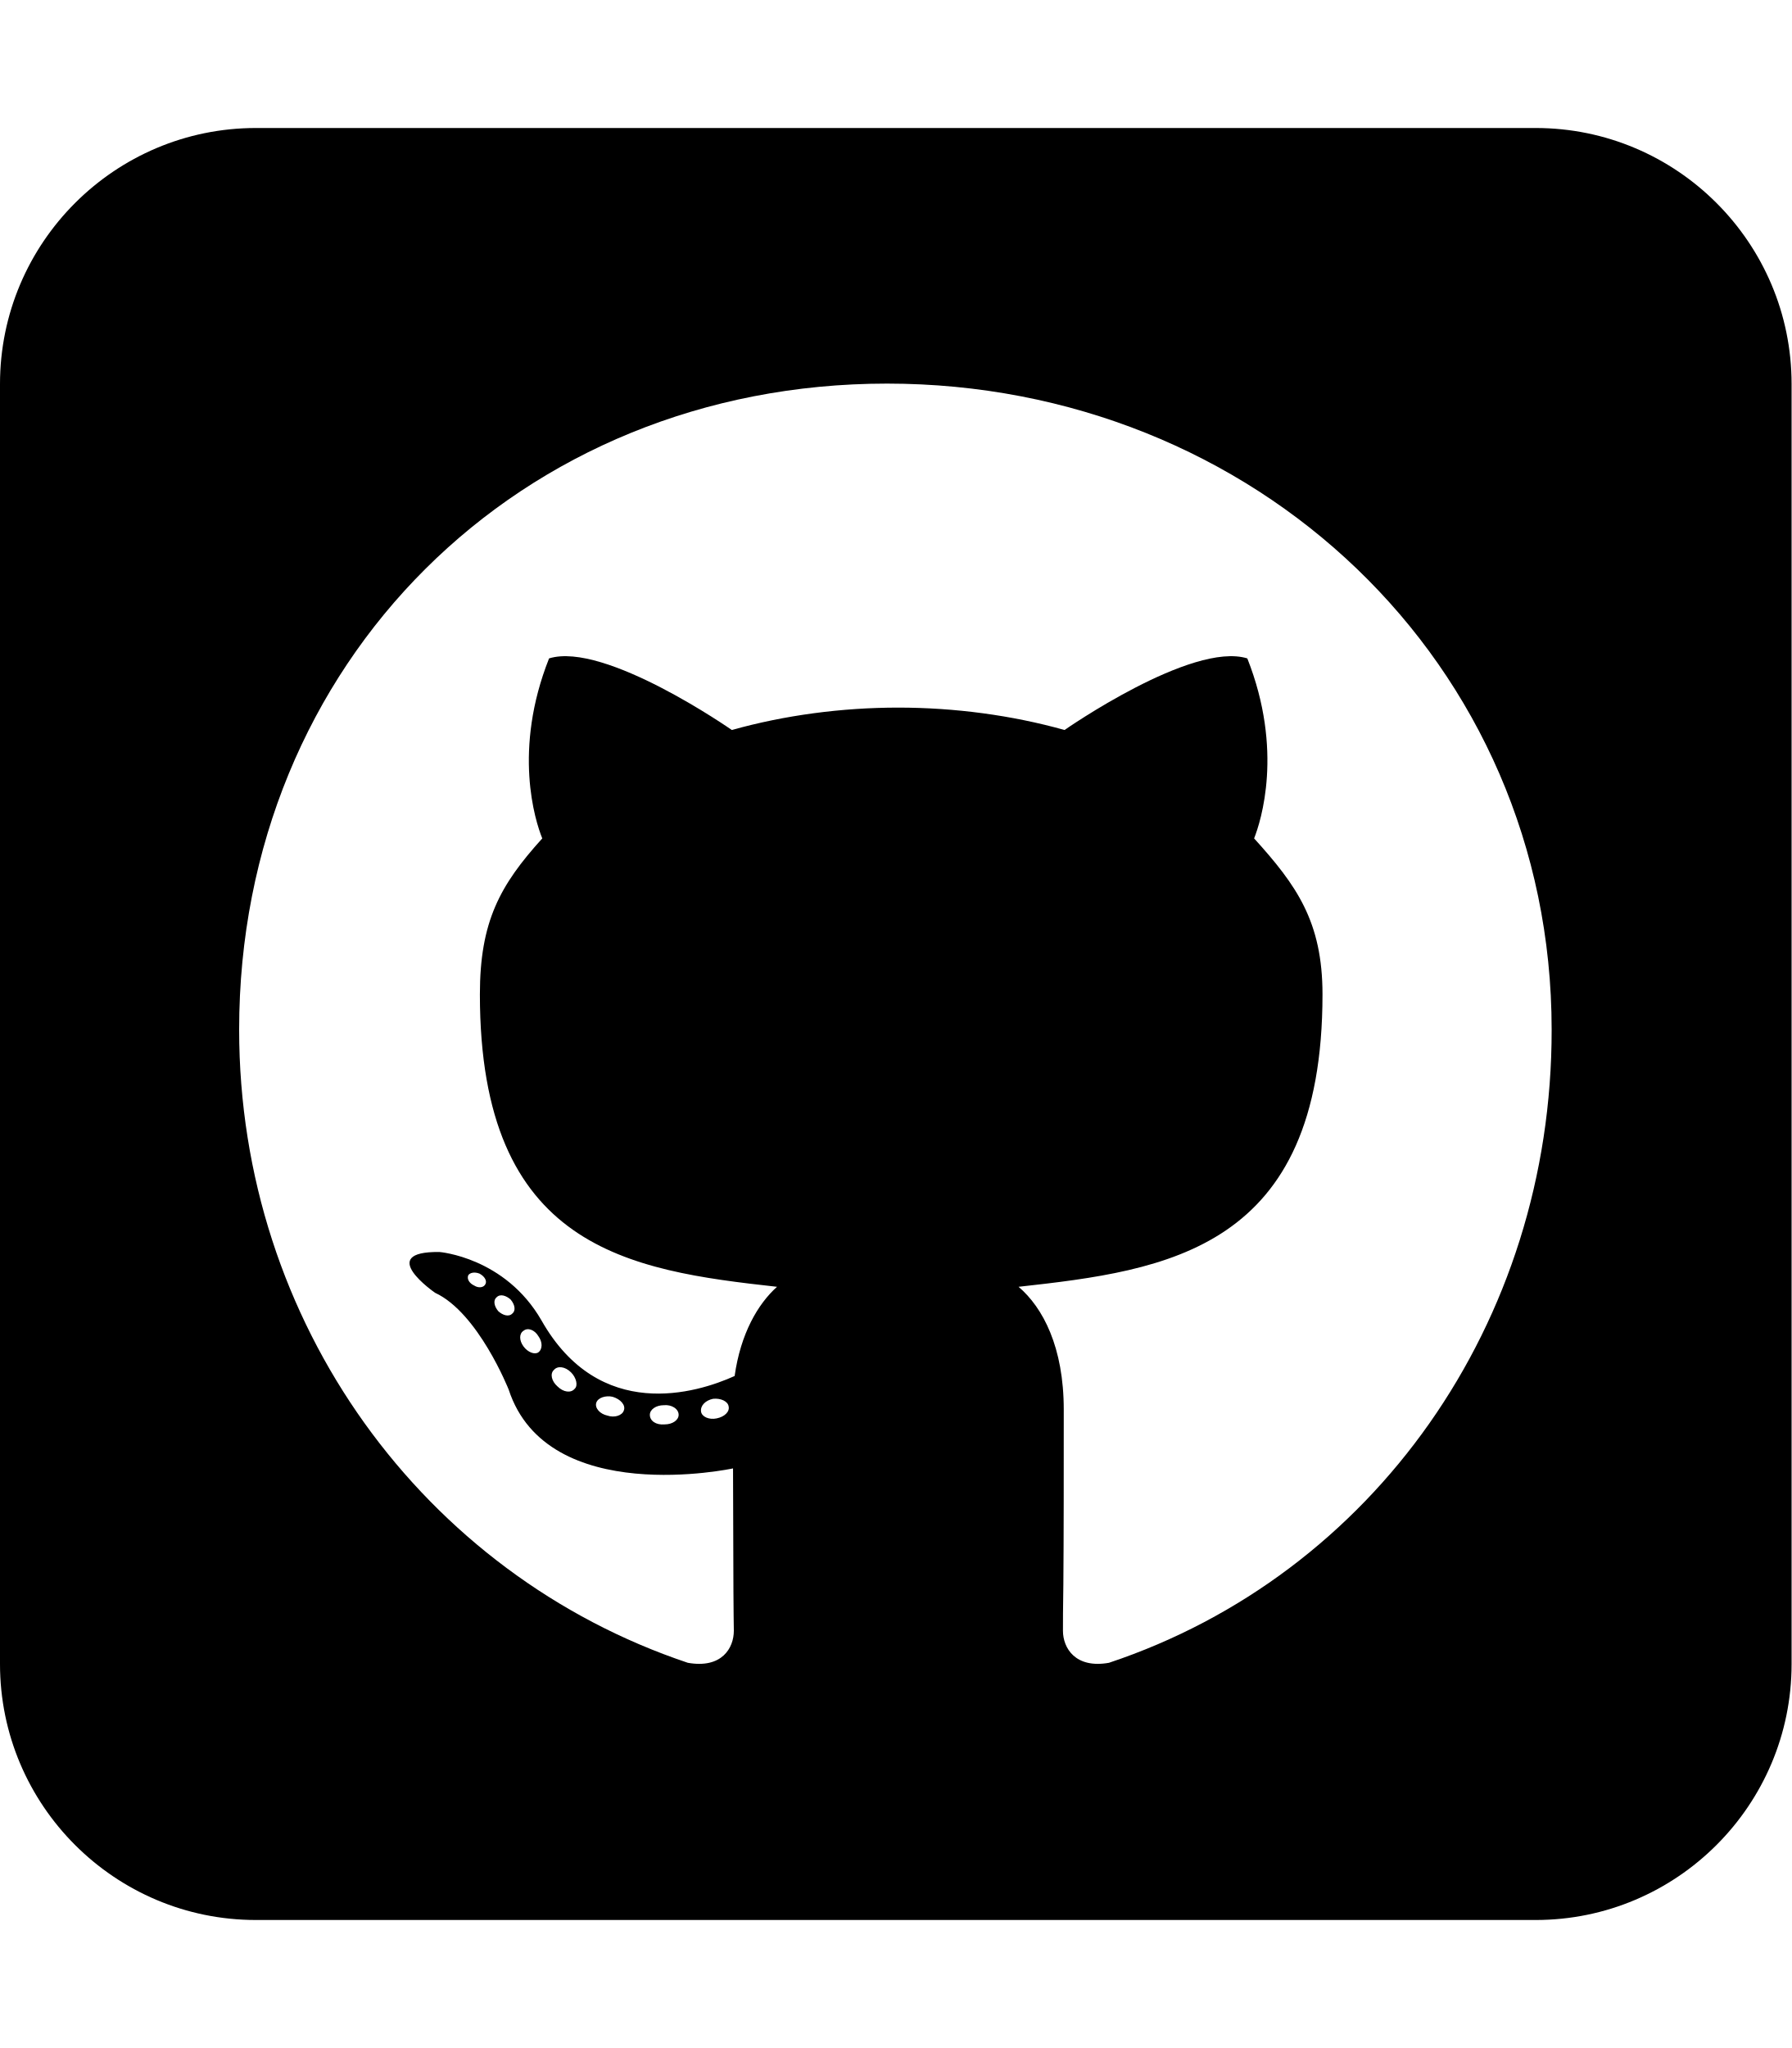
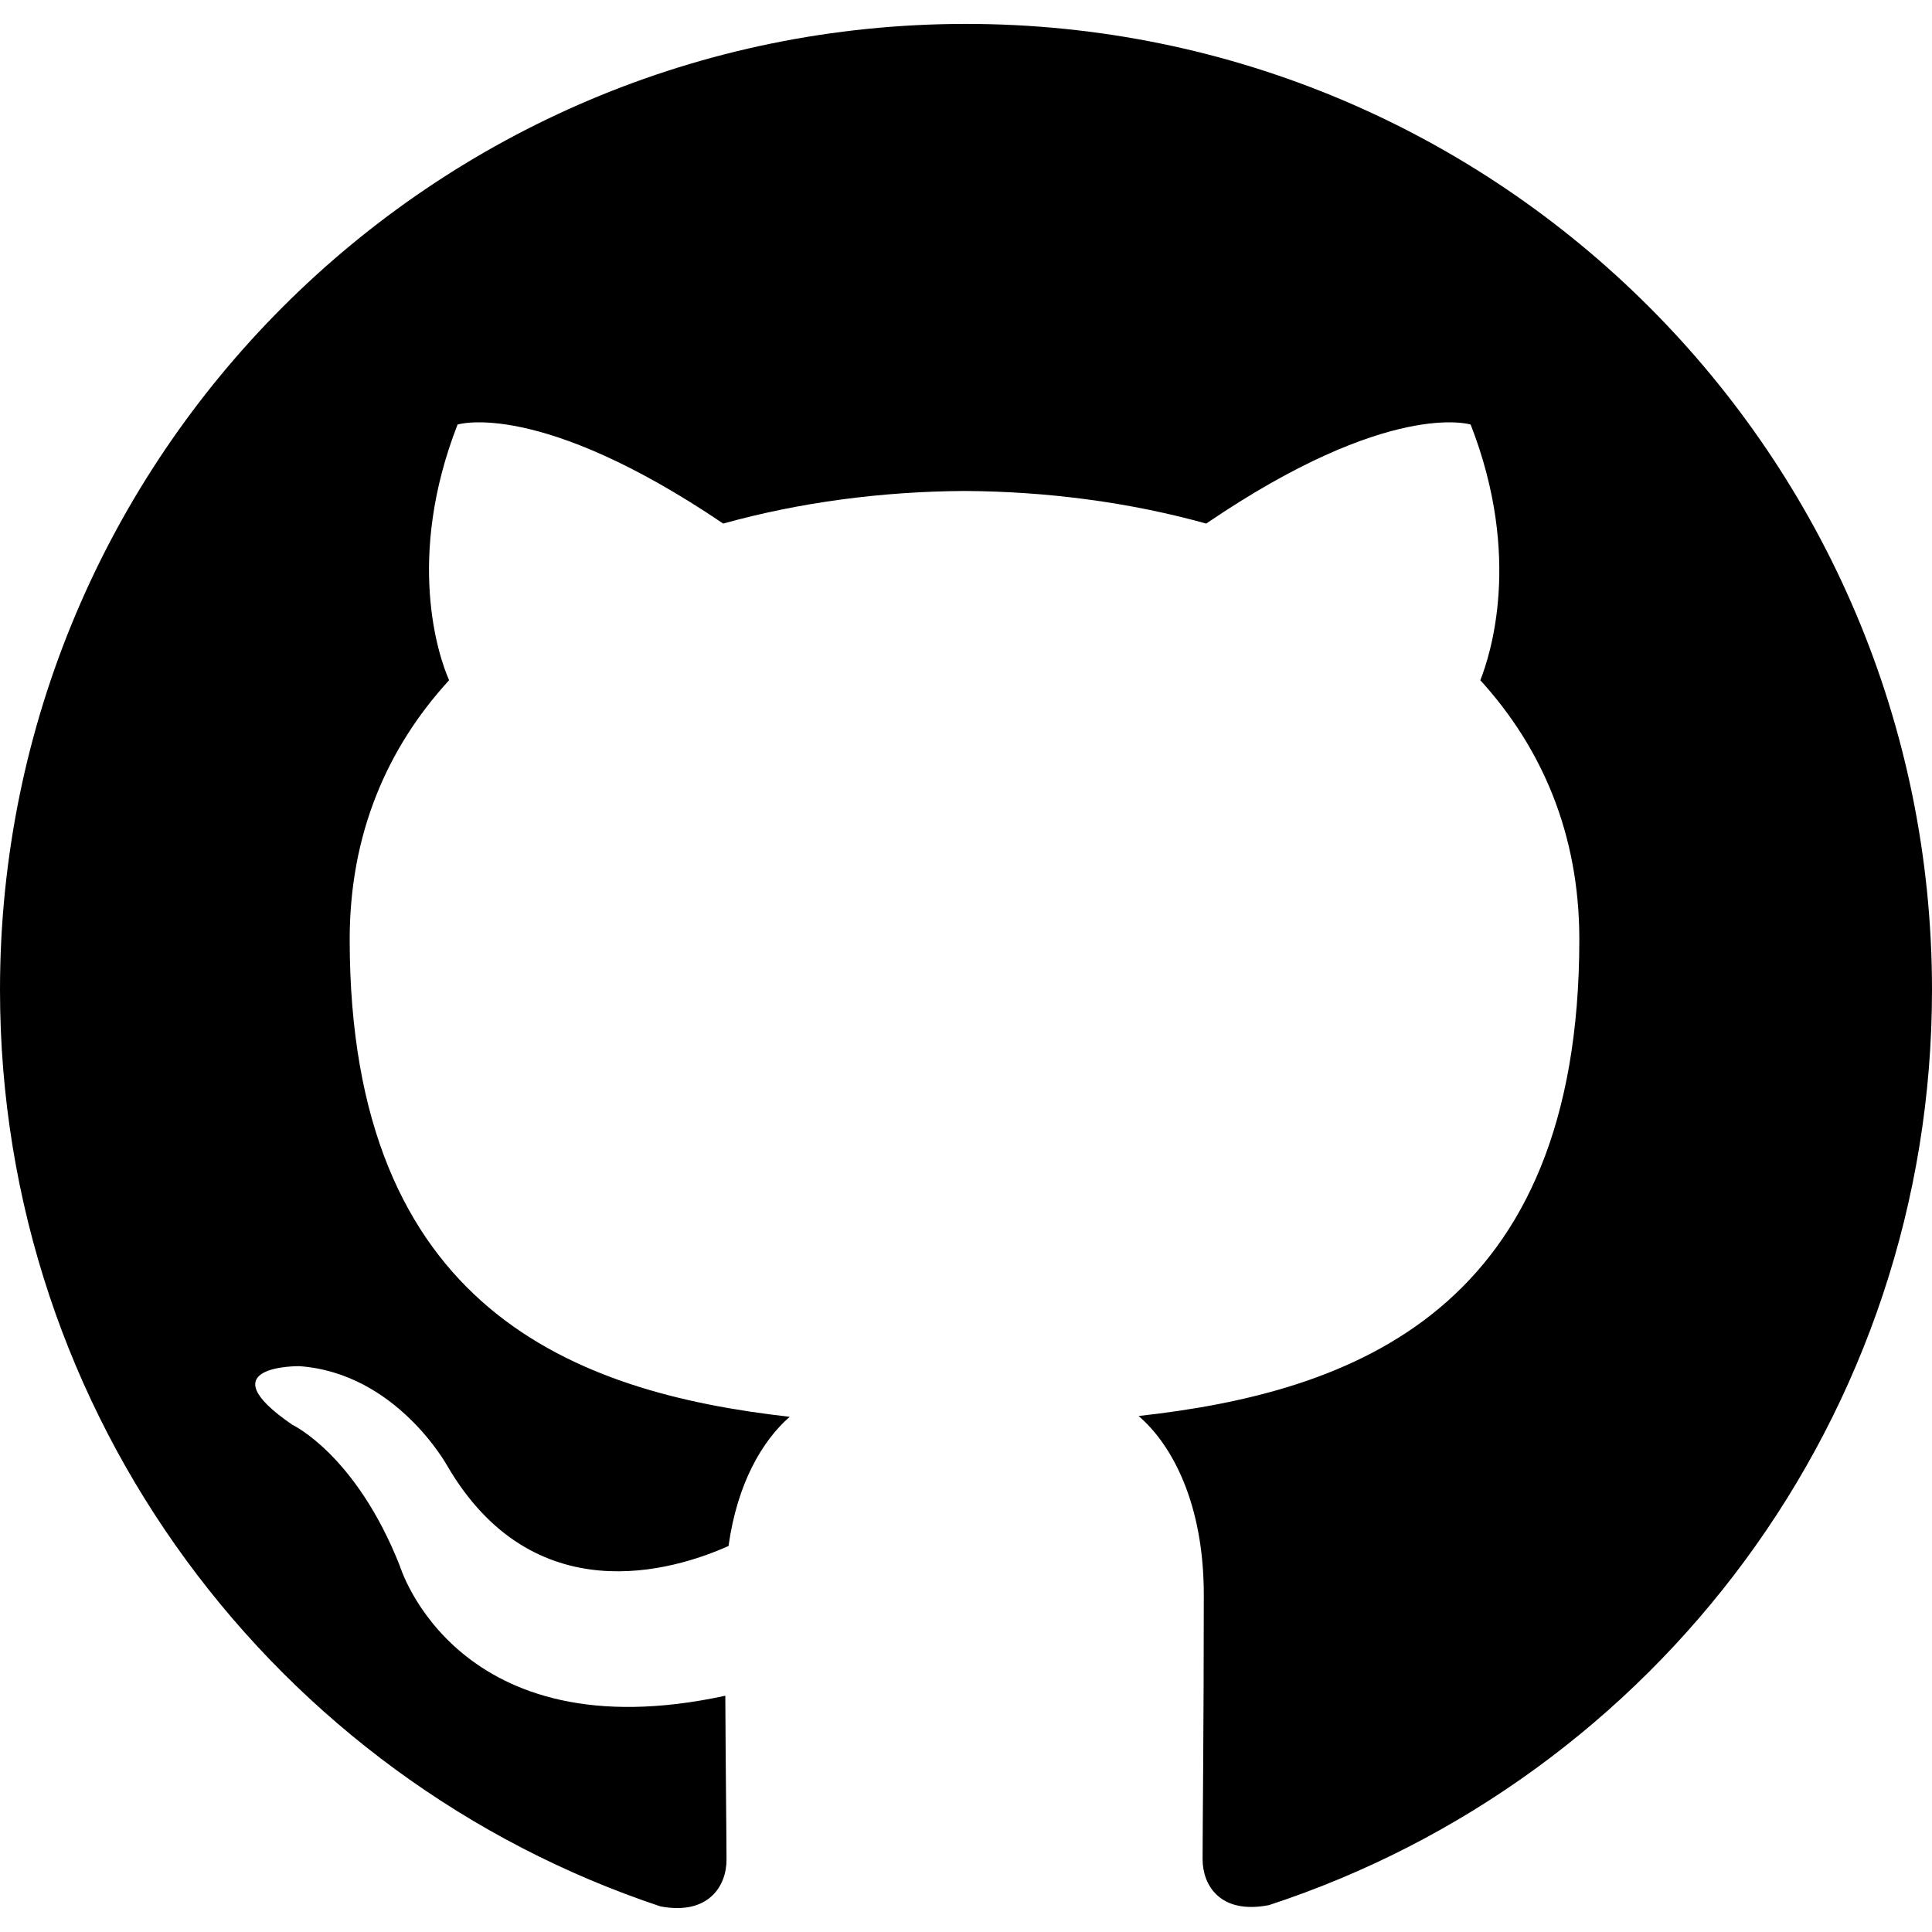
- <svg xmlns="http://www.w3.org/2000/svg" viewBox="0 0 448 512">
-   <path d="M448 96c0-35.3-28.7-64-64-64H64C28.7 32 0 60.7 0 96V416c0 35.3 28.7 64 64 64H384c35.3 0 64-28.7 64-64V96zM265.8 407.7c0-1.8 0-6 .1-11.6c.1-11.4 .1-28.8 .1-43.7c0-15.6-5.2-25.5-11.3-30.7c37-4.1 76-9.2 76-73.1c0-18.2-6.5-27.3-17.1-39c1.7-4.3 7.4-22-1.7-45c-13.9-4.3-45.7 17.9-45.7 17.9c-13.2-3.7-27.5-5.6-41.6-5.6s-28.4 1.9-41.6 5.6c0 0-31.8-22.2-45.7-17.9c-9.1 22.9-3.5 40.6-1.7 45c-10.6 11.7-15.6 20.8-15.6 39c0 63.6 37.3 69 74.3 73.1c-4.8 4.3-9.1 11.7-10.6 22.3c-9.5 4.3-33.8 11.7-48.3-13.9c-9.1-15.8-25.5-17.1-25.5-17.1c-16.2-.2-1.1 10.2-1.1 10.2c10.8 5 18.4 24.2 18.4 24.2c9.7 29.7 56.1 19.7 56.1 19.7c0 9 .1 21.7 .1 30.6c0 4.8 .1 8.6 .1 10c0 4.3-3 9.5-11.5 8C106 393.6 59.8 330.8 59.8 257.4c0-91.8 70.2-161.5 162-161.5s166.2 69.7 166.2 161.5c.1 73.4-44.7 136.3-110.7 158.3c-8.4 1.5-11.5-3.7-11.5-8zm-90.5-54.8c-.2-1.5 1.1-2.8 3-3.2c1.9-.2 3.7 .6 3.9 1.9c.3 1.3-1 2.6-3 3c-1.9 .4-3.7-.4-3.9-1.7zm-9.1 3.2c-2.2 .2-3.7-.9-3.7-2.4c0-1.3 1.5-2.4 3.5-2.4c1.9-.2 3.7 .9 3.7 2.4c0 1.3-1.5 2.4-3.5 2.4zm-14.3-2.2c-1.9-.4-3.2-1.9-2.8-3.2s2.4-1.9 4.1-1.5c2 .6 3.3 2.1 2.8 3.4c-.4 1.3-2.4 1.9-4.1 1.3zm-12.5-7.3c-1.5-1.3-1.9-3.2-.9-4.1c.9-1.1 2.8-.9 4.3 .6c1.3 1.3 1.8 3.3 .9 4.1c-.9 1.1-2.8 .9-4.3-.6zm-8.5-10c-1.1-1.5-1.1-3.2 0-3.9c1.1-.9 2.8-.2 3.7 1.3c1.1 1.5 1.1 3.3 0 4.1c-.9 .6-2.6 0-3.7-1.5zm-6.3-8.8c-1.1-1.3-1.3-2.8-.4-3.5c.9-.9 2.4-.4 3.5 .6c1.1 1.3 1.3 2.8 .4 3.5c-.9 .9-2.4 .4-3.5-.6zm-6-6.4c-1.3-.6-1.9-1.7-1.5-2.6c.4-.6 1.5-.9 2.8-.4c1.3 .7 1.9 1.8 1.5 2.6c-.4 .9-1.7 1.1-2.8 .4z" />
+ <svg xmlns="http://www.w3.org/2000/svg" role="img" viewBox="0 0 24 24">
+   <path d="M12 .297c-6.63 0-12 5.373-12 12 0 5.303 3.438 9.8 8.205 11.385.6.113.82-.258.82-.577 0-.285-.01-1.04-.015-2.04-3.338.724-4.042-1.61-4.042-1.61C4.422 18.07 3.633 17.7 3.633 17.7c-1.087-.744.084-.729.084-.729 1.205.084 1.838 1.236 1.838 1.236 1.07 1.835 2.809 1.305 3.495.998.108-.776.417-1.305.76-1.605-2.665-.3-5.466-1.332-5.466-5.93 0-1.31.465-2.38 1.235-3.22-.135-.303-.54-1.523.105-3.176 0 0 1.005-.322 3.3 1.23.96-.267 1.98-.399 3-.405 1.02.006 2.04.138 3 .405 2.28-1.552 3.285-1.23 3.285-1.23.645 1.653.24 2.873.12 3.176.765.84 1.23 1.91 1.23 3.22 0 4.61-2.805 5.625-5.475 5.92.42.36.81 1.096.81 2.22 0 1.606-.015 2.896-.015 3.286 0 .315.21.69.825.57C20.565 22.092 24 17.592 24 12.297c0-6.627-5.373-12-12-12" />
</svg>
